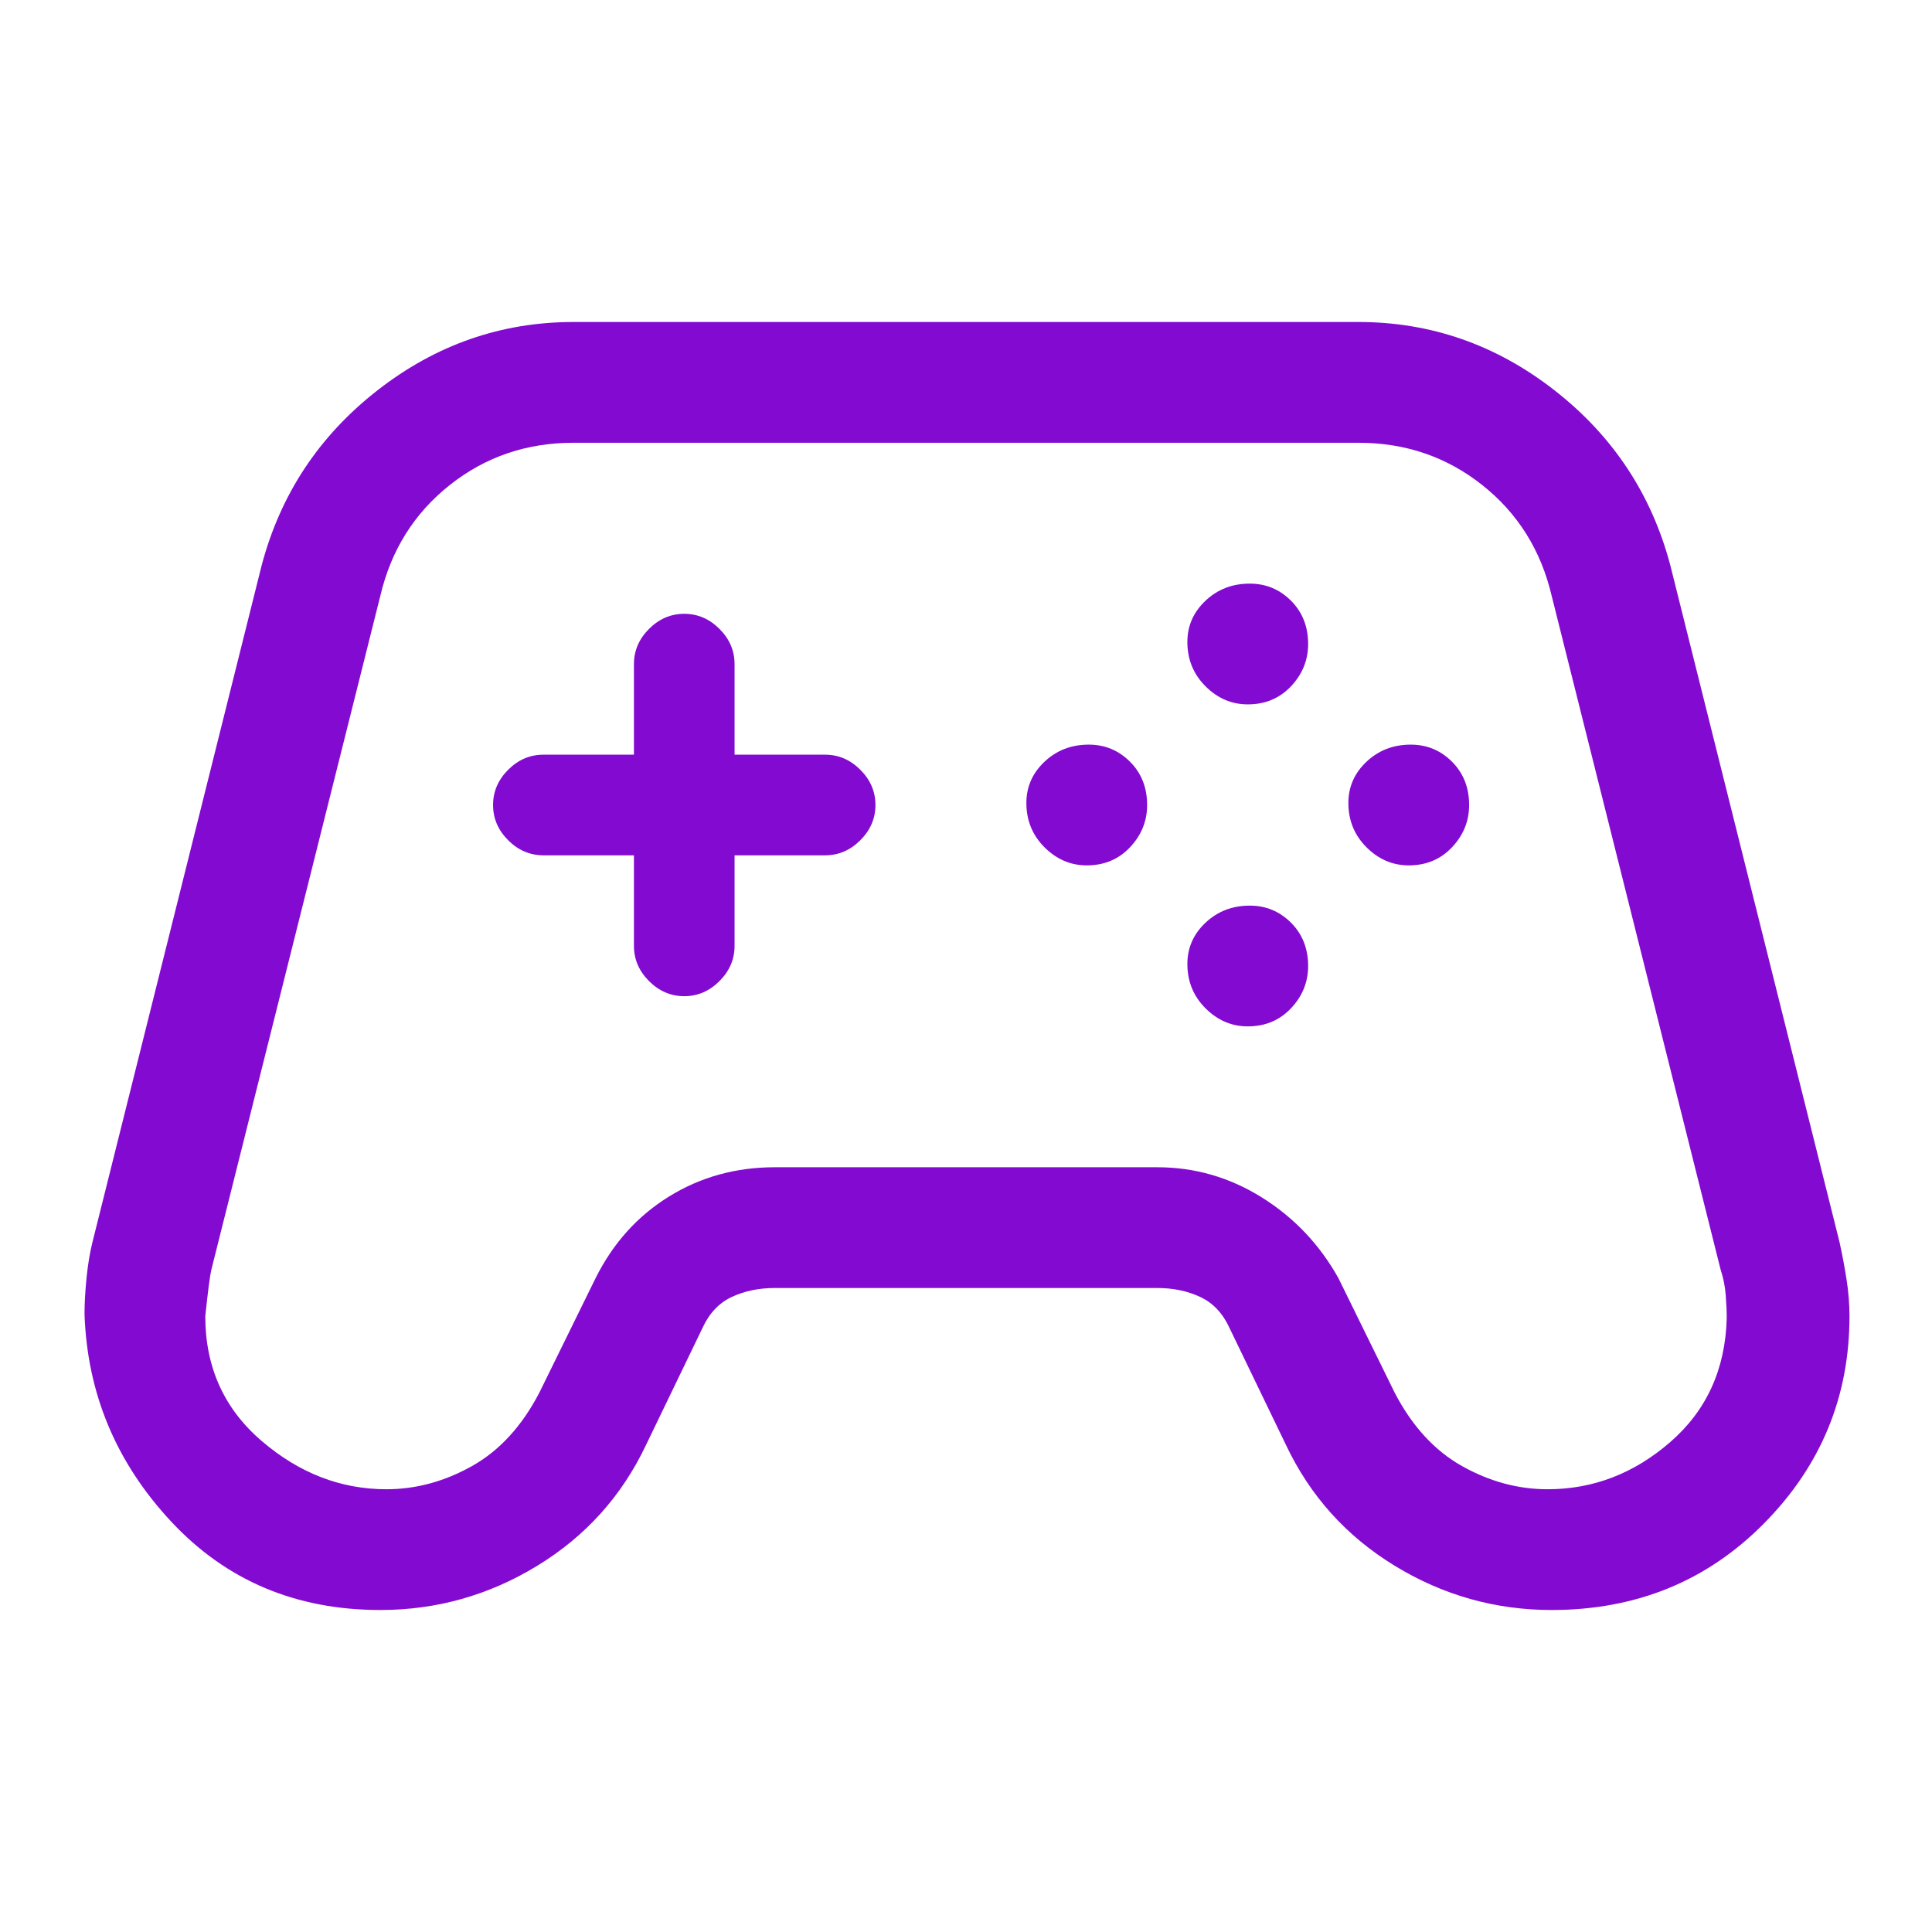
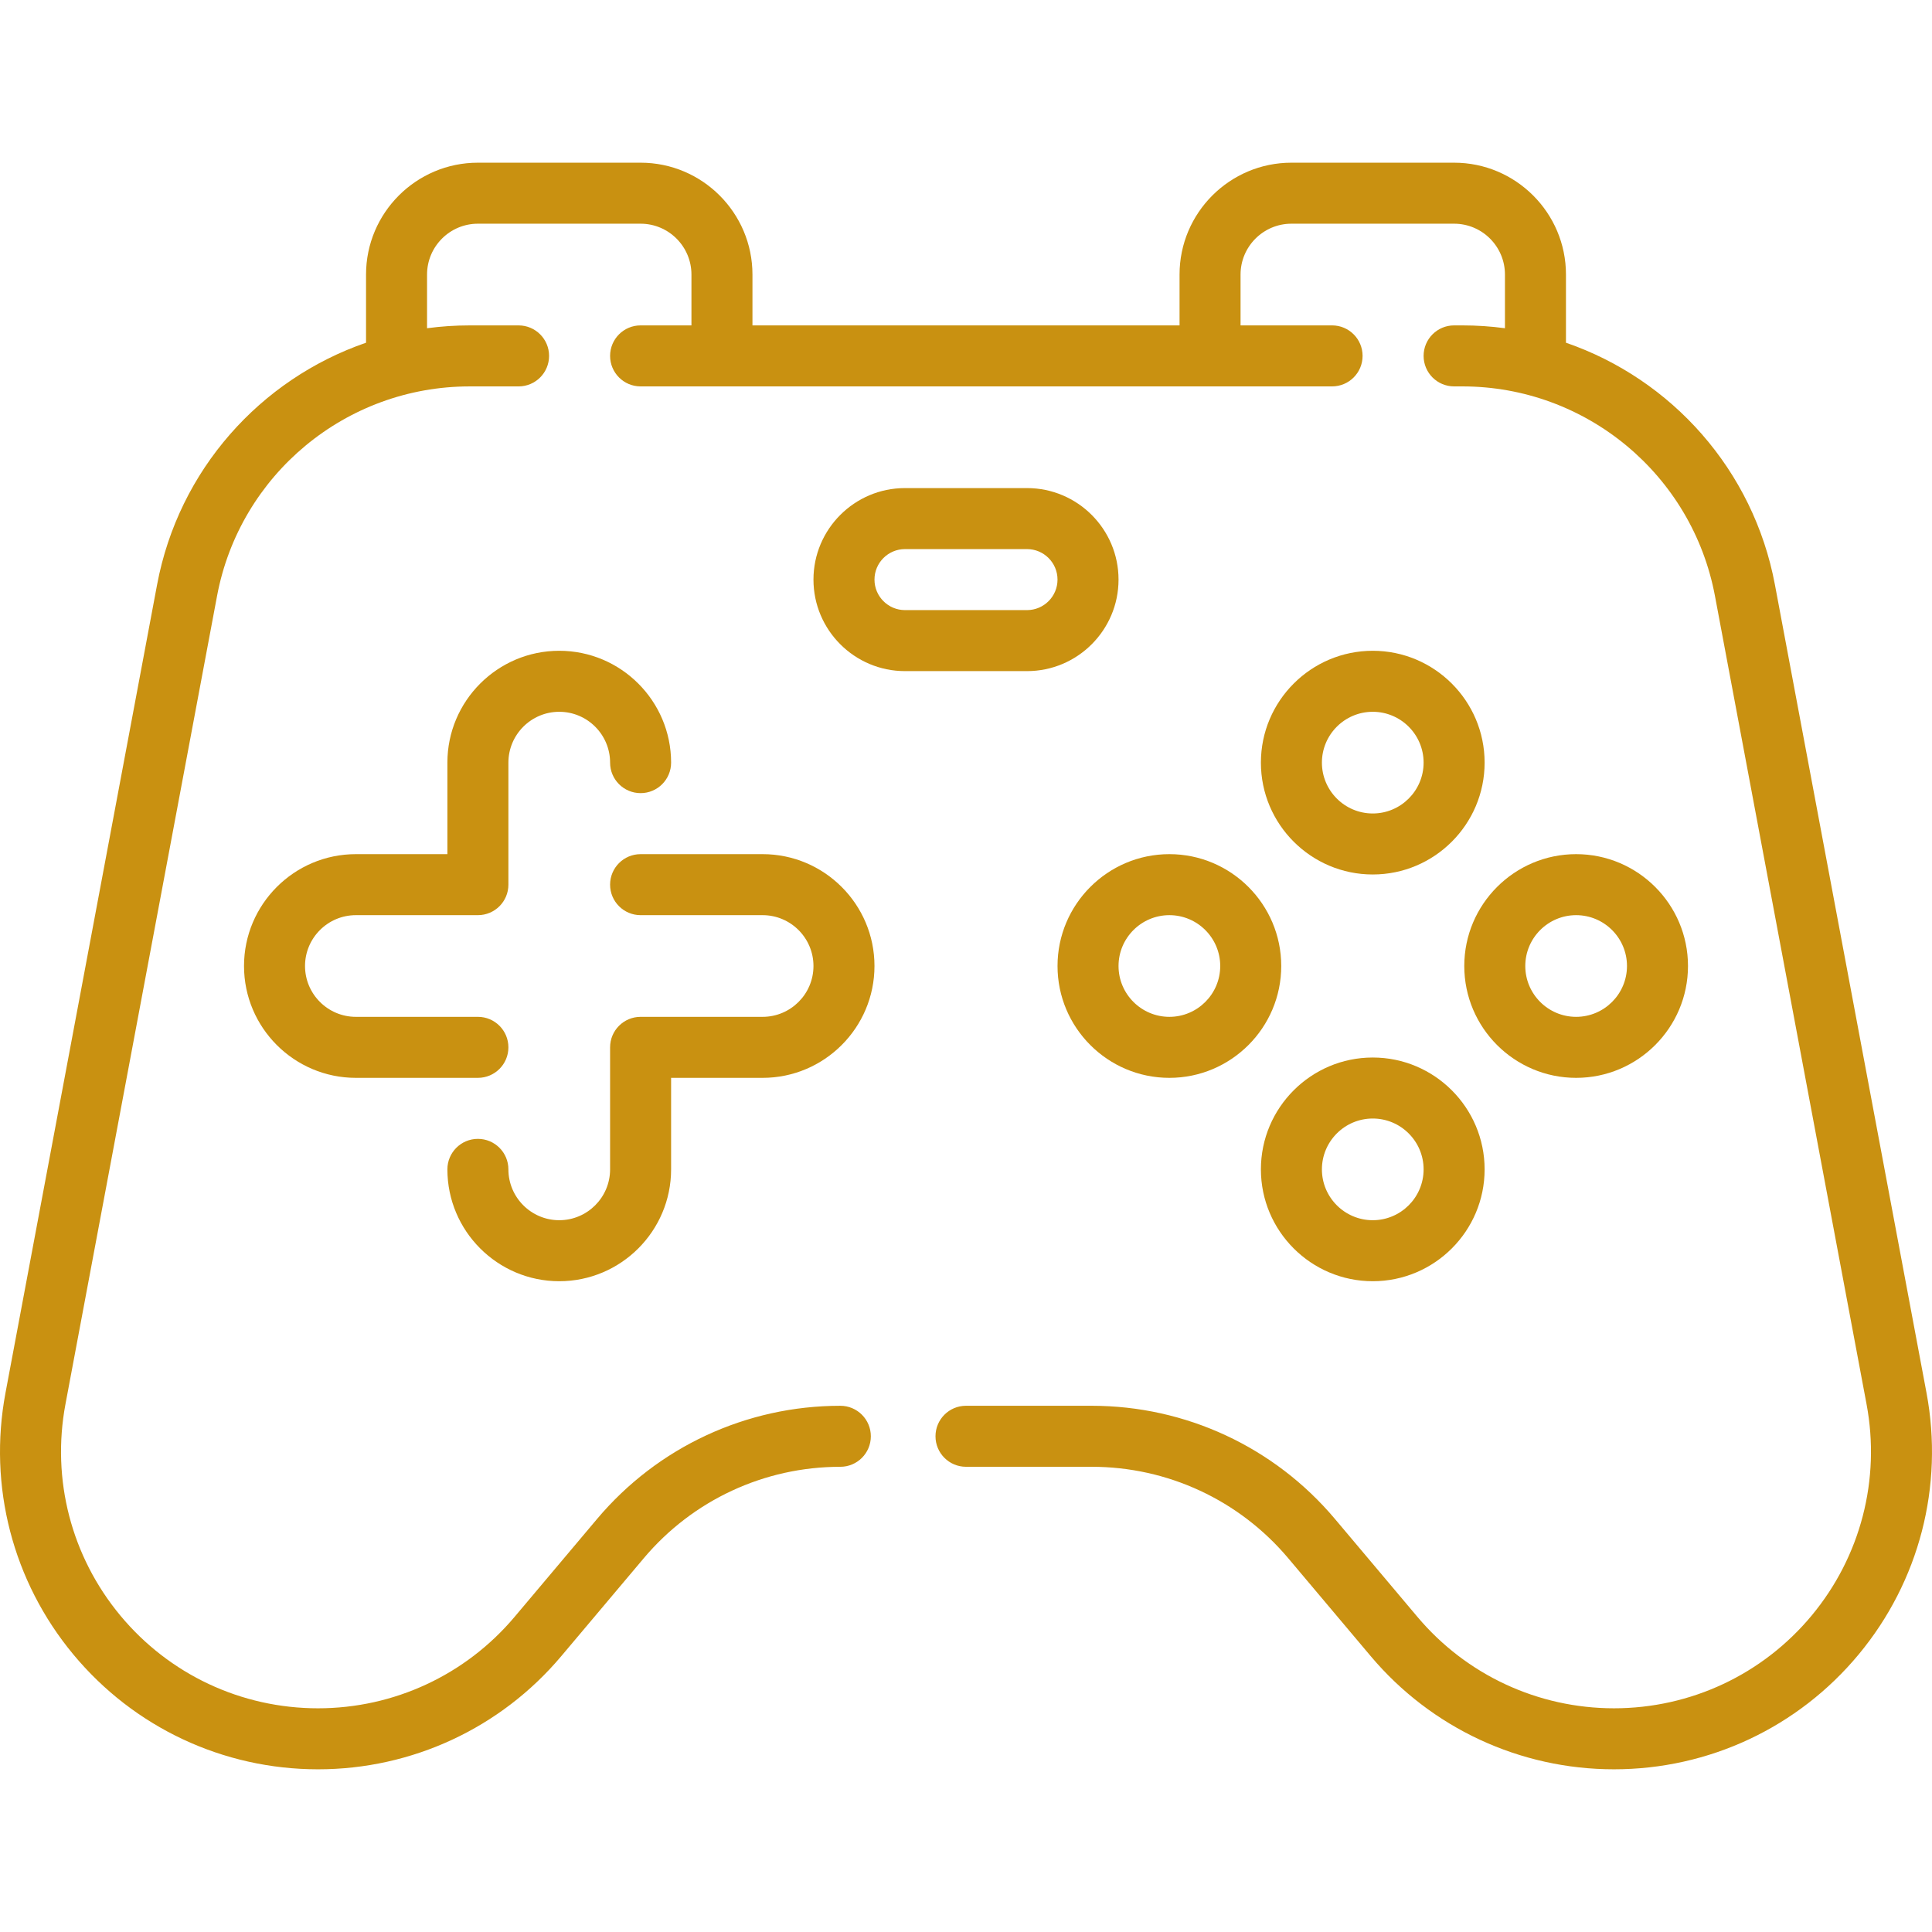
- <svg xmlns="http://www.w3.org/2000/svg" width="48" height="48" viewBox="0 0 48 48" fill="none">
-   <path d="M9.45 40C7.35 40 5.617 39.267 4.25 37.8C2.883 36.333 2.167 34.617 2.1 32.65C2.1 32.383 2.117 32.083 2.15 31.75C2.183 31.417 2.233 31.117 2.3 30.85L6.5 14.05C6.967 12.283 7.925 10.833 9.375 9.7C10.825 8.567 12.45 8 14.25 8H33.75C35.55 8 37.175 8.567 38.625 9.7C40.075 10.833 41.033 12.283 41.5 14.05L45.7 30.85C45.767 31.15 45.825 31.458 45.875 31.775C45.925 32.092 45.95 32.4 45.95 32.7C45.95 34.7 45.242 36.417 43.825 37.85C42.408 39.283 40.65 40 38.55 40C37.15 40 35.85 39.633 34.65 38.9C33.45 38.167 32.55 37.167 31.95 35.9L30.55 33C30.383 32.633 30.142 32.375 29.825 32.225C29.508 32.075 29.15 32 28.75 32H19.25C18.85 32 18.492 32.075 18.175 32.225C17.858 32.375 17.617 32.633 17.45 33L16.05 35.9C15.45 37.167 14.55 38.167 13.35 38.9C12.15 39.633 10.85 40 9.45 40V40ZM9.6 37C10.333 37 11.042 36.808 11.725 36.425C12.408 36.042 12.967 35.433 13.4 34.6L14.8 31.75C15.233 30.883 15.842 30.208 16.625 29.725C17.408 29.242 18.283 29 19.25 29H28.75C29.683 29 30.55 29.25 31.35 29.75C32.15 30.25 32.783 30.917 33.25 31.75L34.65 34.6C35.083 35.433 35.642 36.042 36.325 36.425C37.008 36.808 37.717 37 38.45 37C39.583 37 40.6 36.608 41.5 35.825C42.4 35.042 42.867 34.017 42.9 32.75C42.9 32.583 42.892 32.392 42.875 32.175C42.858 31.958 42.817 31.75 42.75 31.55L38.55 14.8C38.283 13.667 37.708 12.75 36.825 12.05C35.942 11.35 34.917 11 33.75 11H14.25C13.083 11 12.058 11.35 11.175 12.05C10.292 12.75 9.717 13.667 9.45 14.8L5.25 31.55C5.217 31.683 5.167 32.067 5.1 32.7C5.1 33.967 5.567 35 6.5 35.8C7.433 36.6 8.467 37 9.6 37ZM27 21.5C26.6 21.5 26.25 21.35 25.95 21.05C25.65 20.75 25.5 20.383 25.5 19.95C25.5 19.55 25.65 19.208 25.95 18.925C26.25 18.642 26.617 18.5 27.05 18.5C27.45 18.5 27.792 18.642 28.075 18.925C28.358 19.208 28.5 19.567 28.5 20C28.5 20.4 28.358 20.75 28.075 21.05C27.792 21.35 27.433 21.5 27 21.5ZM31 17.5C30.6 17.5 30.25 17.35 29.95 17.05C29.65 16.75 29.5 16.383 29.5 15.95C29.5 15.55 29.65 15.208 29.95 14.925C30.25 14.642 30.617 14.5 31.05 14.5C31.45 14.5 31.792 14.642 32.075 14.925C32.358 15.208 32.5 15.567 32.5 16C32.5 16.4 32.358 16.75 32.075 17.05C31.792 17.35 31.433 17.5 31 17.5V17.5ZM31 25.5C30.6 25.5 30.25 25.35 29.95 25.05C29.65 24.75 29.5 24.383 29.5 23.95C29.5 23.55 29.65 23.208 29.95 22.925C30.25 22.642 30.617 22.5 31.05 22.5C31.45 22.5 31.792 22.642 32.075 22.925C32.358 23.208 32.5 23.567 32.5 24C32.5 24.4 32.358 24.75 32.075 25.05C31.792 25.35 31.433 25.5 31 25.5V25.5ZM35 21.5C34.6 21.5 34.25 21.35 33.95 21.05C33.65 20.75 33.5 20.383 33.5 19.95C33.5 19.55 33.65 19.208 33.95 18.925C34.25 18.642 34.617 18.5 35.05 18.5C35.45 18.5 35.792 18.642 36.075 18.925C36.358 19.208 36.5 19.567 36.5 20C36.5 20.4 36.358 20.75 36.075 21.05C35.792 21.35 35.433 21.5 35 21.5ZM17 24.75C16.667 24.75 16.375 24.625 16.125 24.375C15.875 24.125 15.75 23.833 15.75 23.5V21.25H13.5C13.167 21.25 12.875 21.125 12.625 20.875C12.375 20.625 12.25 20.333 12.25 20C12.25 19.667 12.375 19.375 12.625 19.125C12.875 18.875 13.167 18.75 13.5 18.75H15.75V16.5C15.75 16.167 15.875 15.875 16.125 15.625C16.375 15.375 16.667 15.25 17 15.25C17.333 15.25 17.625 15.375 17.875 15.625C18.125 15.875 18.25 16.167 18.25 16.5V18.75H20.5C20.833 18.75 21.125 18.875 21.375 19.125C21.625 19.375 21.75 19.667 21.75 20C21.75 20.333 21.625 20.625 21.375 20.875C21.125 21.125 20.833 21.25 20.5 21.25H18.25V23.5C18.25 23.833 18.125 24.125 17.875 24.375C17.625 24.625 17.333 24.75 17 24.75Z" fill="#820AD1" />
+ <svg xmlns="http://www.w3.org/2000/svg" fill="#c99111" height="56px" width="56px" version="1.1" id="Layer_1" viewBox="0 0 512 512" xml:space="preserve">
+   <g>
+     <g>
+       <g>
+         <path d="M296.423,153.6c0-13.372-10.88-24.253-24.254-24.253h-32.338c-13.373,0-24.254,10.88-24.254,24.253     c0,13.372,10.879,24.253,24.254,24.253h32.338C285.543,177.853,296.423,166.973,296.423,153.6z M239.832,161.684     c-4.458,0-8.085-3.626-8.085-8.084c0-4.458,3.626-8.084,8.084-8.084h32.338c4.458,0,8.084,3.626,8.084,8.084     c0,4.458-3.626,8.084-8.084,8.084H239.832z" />
+         <path d="M148.206,339.537c16.345,0,29.643-13.298,29.643-29.642v-24.253h24.254c16.345,0,29.643-13.298,29.643-29.642     s-13.298-29.642-29.643-29.642h-32.338c-4.465,0-8.084,3.618-8.084,8.084c0,4.466,3.62,8.084,8.084,8.084h32.338     c7.43,0,13.475,6.044,13.475,13.474c0,7.43-6.045,13.474-13.475,13.474h-32.338c-4.465,0-8.084,3.618-8.084,8.084v32.337     c0,7.43-6.045,13.474-13.475,13.474s-13.475-6.044-13.475-13.474c0-4.466-3.62-8.084-8.084-8.084     c-4.465,0-8.084,3.618-8.084,8.084C118.563,326.239,131.861,339.537,148.206,339.537z" />
+         <path d="M94.31,242.526h32.338c4.465,0,8.084-3.618,8.084-8.084v-32.337c0-7.43,6.045-13.474,13.475-13.474     s13.475,6.044,13.475,13.474c0,4.466,3.62,8.084,8.084,8.084s8.084-3.618,8.084-8.084c0-16.344-13.298-29.642-29.643-29.642     s-29.643,13.298-29.643,29.642v24.253H94.31c-16.346,0-29.643,13.298-29.643,29.642s13.298,29.642,29.643,29.642h32.338     c4.465,0,8.084-3.618,8.084-8.084c0-4.466-3.62-8.084-8.084-8.084H94.31c-7.43,0-13.475-6.044-13.475-13.474     C80.835,248.57,86.88,242.526,94.31,242.526z" />
+         <path d="M363.795,172.463c-16.345,0-29.643,13.298-29.643,29.642s13.298,29.642,29.643,29.642s29.643-13.298,29.643-29.642     S380.14,172.463,363.795,172.463z M363.795,215.579c-7.43,0-13.475-6.044-13.475-13.474s6.045-13.474,13.475-13.474     s13.475,6.044,13.475,13.474S371.225,215.579,363.795,215.579z" />
+         <path d="M417.692,285.642c16.345,0,29.643-13.298,29.643-29.642s-13.298-29.642-29.643-29.642     c-16.345,0-29.643,13.298-29.643,29.642S401.347,285.642,417.692,285.642z M417.692,242.526c7.43,0,13.475,6.044,13.475,13.474     c0,7.43-6.045,13.474-13.475,13.474S404.217,263.43,404.217,256C404.217,248.57,410.262,242.526,417.692,242.526z" />
+         <path d="M510.545,369.125L470.37,154.942c-5.705-30.418-27.386-54.465-55.373-64.12V72.758c0-16.344-13.298-29.642-29.643-29.642     h-43.118c-16.345,0-29.643,13.298-29.643,29.642v13.474H199.409V72.758c0-16.344-13.298-29.642-29.643-29.642h-43.118     c-16.345,0-29.643,13.298-29.643,29.642v18.064c-27.988,9.655-49.667,33.7-55.374,64.12L1.455,369.125     c-4.634,24.703,1.915,49.965,17.968,69.308c16.061,19.353,39.699,30.452,64.854,30.452c24.914,0,48.408-10.926,64.455-29.975     l21.878-25.971c12.968-15.394,31.953-24.224,52.088-24.224c4.465,0,8.084-3.618,8.084-8.084c0-4.466-3.62-8.084-8.084-8.084     c-24.914,0-48.407,10.926-64.455,29.975l-21.878,25.971c-12.968,15.394-31.953,24.224-52.088,24.224     c-20.328,0-39.432-8.969-52.41-24.608c-12.971-15.63-18.263-36.041-14.519-56.001l40.174-214.183     c6.035-32.173,34.183-55.523,66.931-55.523h12.974c4.465,0,8.084-3.619,8.084-8.084s-3.62-8.084-8.084-8.084h-12.974     c-3.817,0-7.583,0.257-11.28,0.753V72.758c0-7.43,6.045-13.474,13.475-13.474h43.118c7.43,0,13.475,6.044,13.475,13.474v13.474     h-13.475c-4.465,0-8.084,3.619-8.084,8.084s3.62,8.084,8.084,8.084h183.249c4.465,0,8.084-3.619,8.084-8.084     s-3.618-8.084-8.084-8.084H328.76V72.758c0-7.43,6.045-13.474,13.475-13.474h43.118c7.43,0,13.475,6.044,13.475,13.474v14.227     c-3.697-0.497-7.464-0.753-11.28-0.753h-2.194c-4.465,0-8.084,3.619-8.084,8.084s3.618,8.084,8.084,8.084h2.194     c32.747,0,60.897,23.35,66.931,55.523l40.174,214.183c3.744,19.959-1.548,40.37-14.519,56.001     c-12.978,15.639-32.081,24.608-52.41,24.608c-20.134,0-39.119-8.829-52.088-24.224l-21.878-25.971     c-16.049-19.05-39.542-29.975-64.456-29.975H256c-4.465,0-8.084,3.618-8.084,8.084c0,4.466,3.62,8.084,8.084,8.084h33.3     c20.135,0,39.12,8.83,52.088,24.224l21.878,25.971c16.05,19.05,39.543,29.975,64.456,29.975     c25.155,0,48.793-11.099,64.854-30.452C508.63,419.09,515.179,393.827,510.545,369.125z" />
+         <path d="M309.898,226.358c-16.345,0-29.643,13.298-29.643,29.642s13.298,29.642,29.643,29.642     c16.345,0,29.643-13.298,29.643-29.642S326.242,226.358,309.898,226.358z M309.898,269.474c-7.43,0-13.475-6.044-13.475-13.474     c0-7.43,6.045-13.474,13.475-13.474s13.475,6.044,13.475,13.474C323.373,263.43,317.328,269.474,309.898,269.474z" />
+         <path d="M363.795,280.253c-16.345,0-29.643,13.298-29.643,29.642s13.298,29.642,29.643,29.642s29.643-13.298,29.643-29.642     S380.14,280.253,363.795,280.253z M363.795,323.369c-7.43,0-13.475-6.044-13.475-13.474s6.045-13.474,13.475-13.474     s13.475,6.044,13.475,13.474S371.225,323.369,363.795,323.369z" />
+       </g>
+     </g>
+   </g>
</svg>
